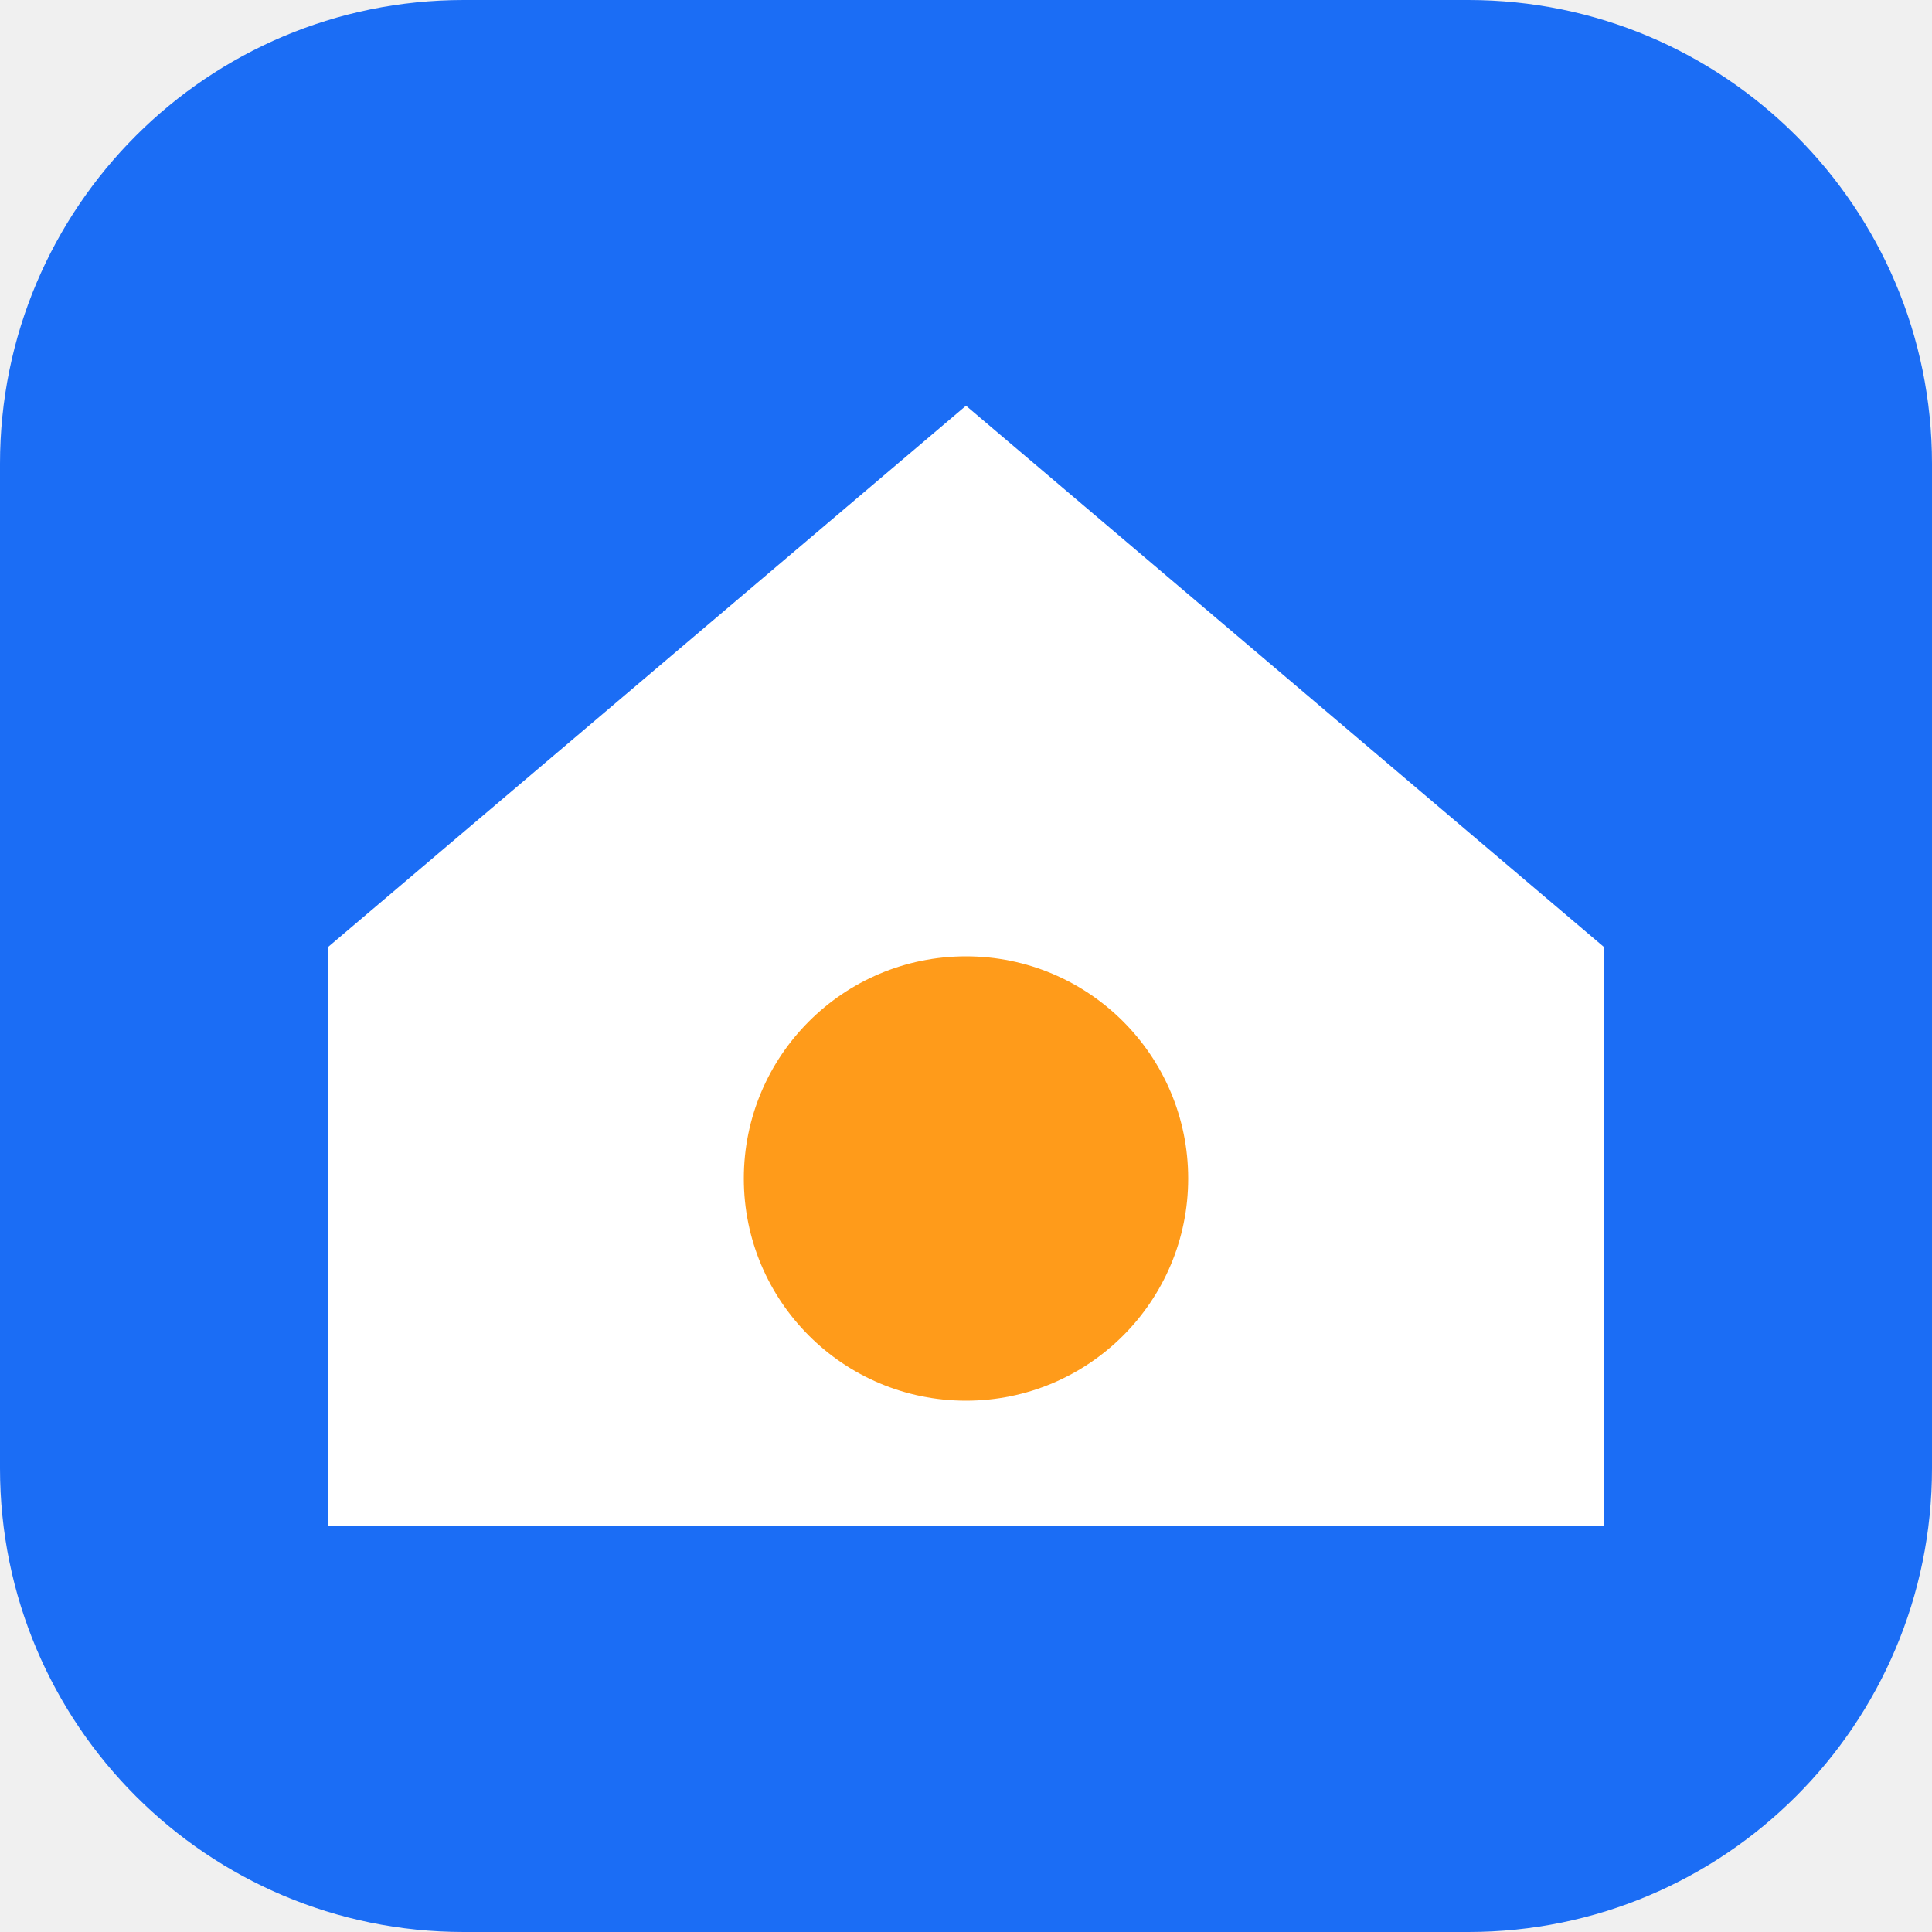
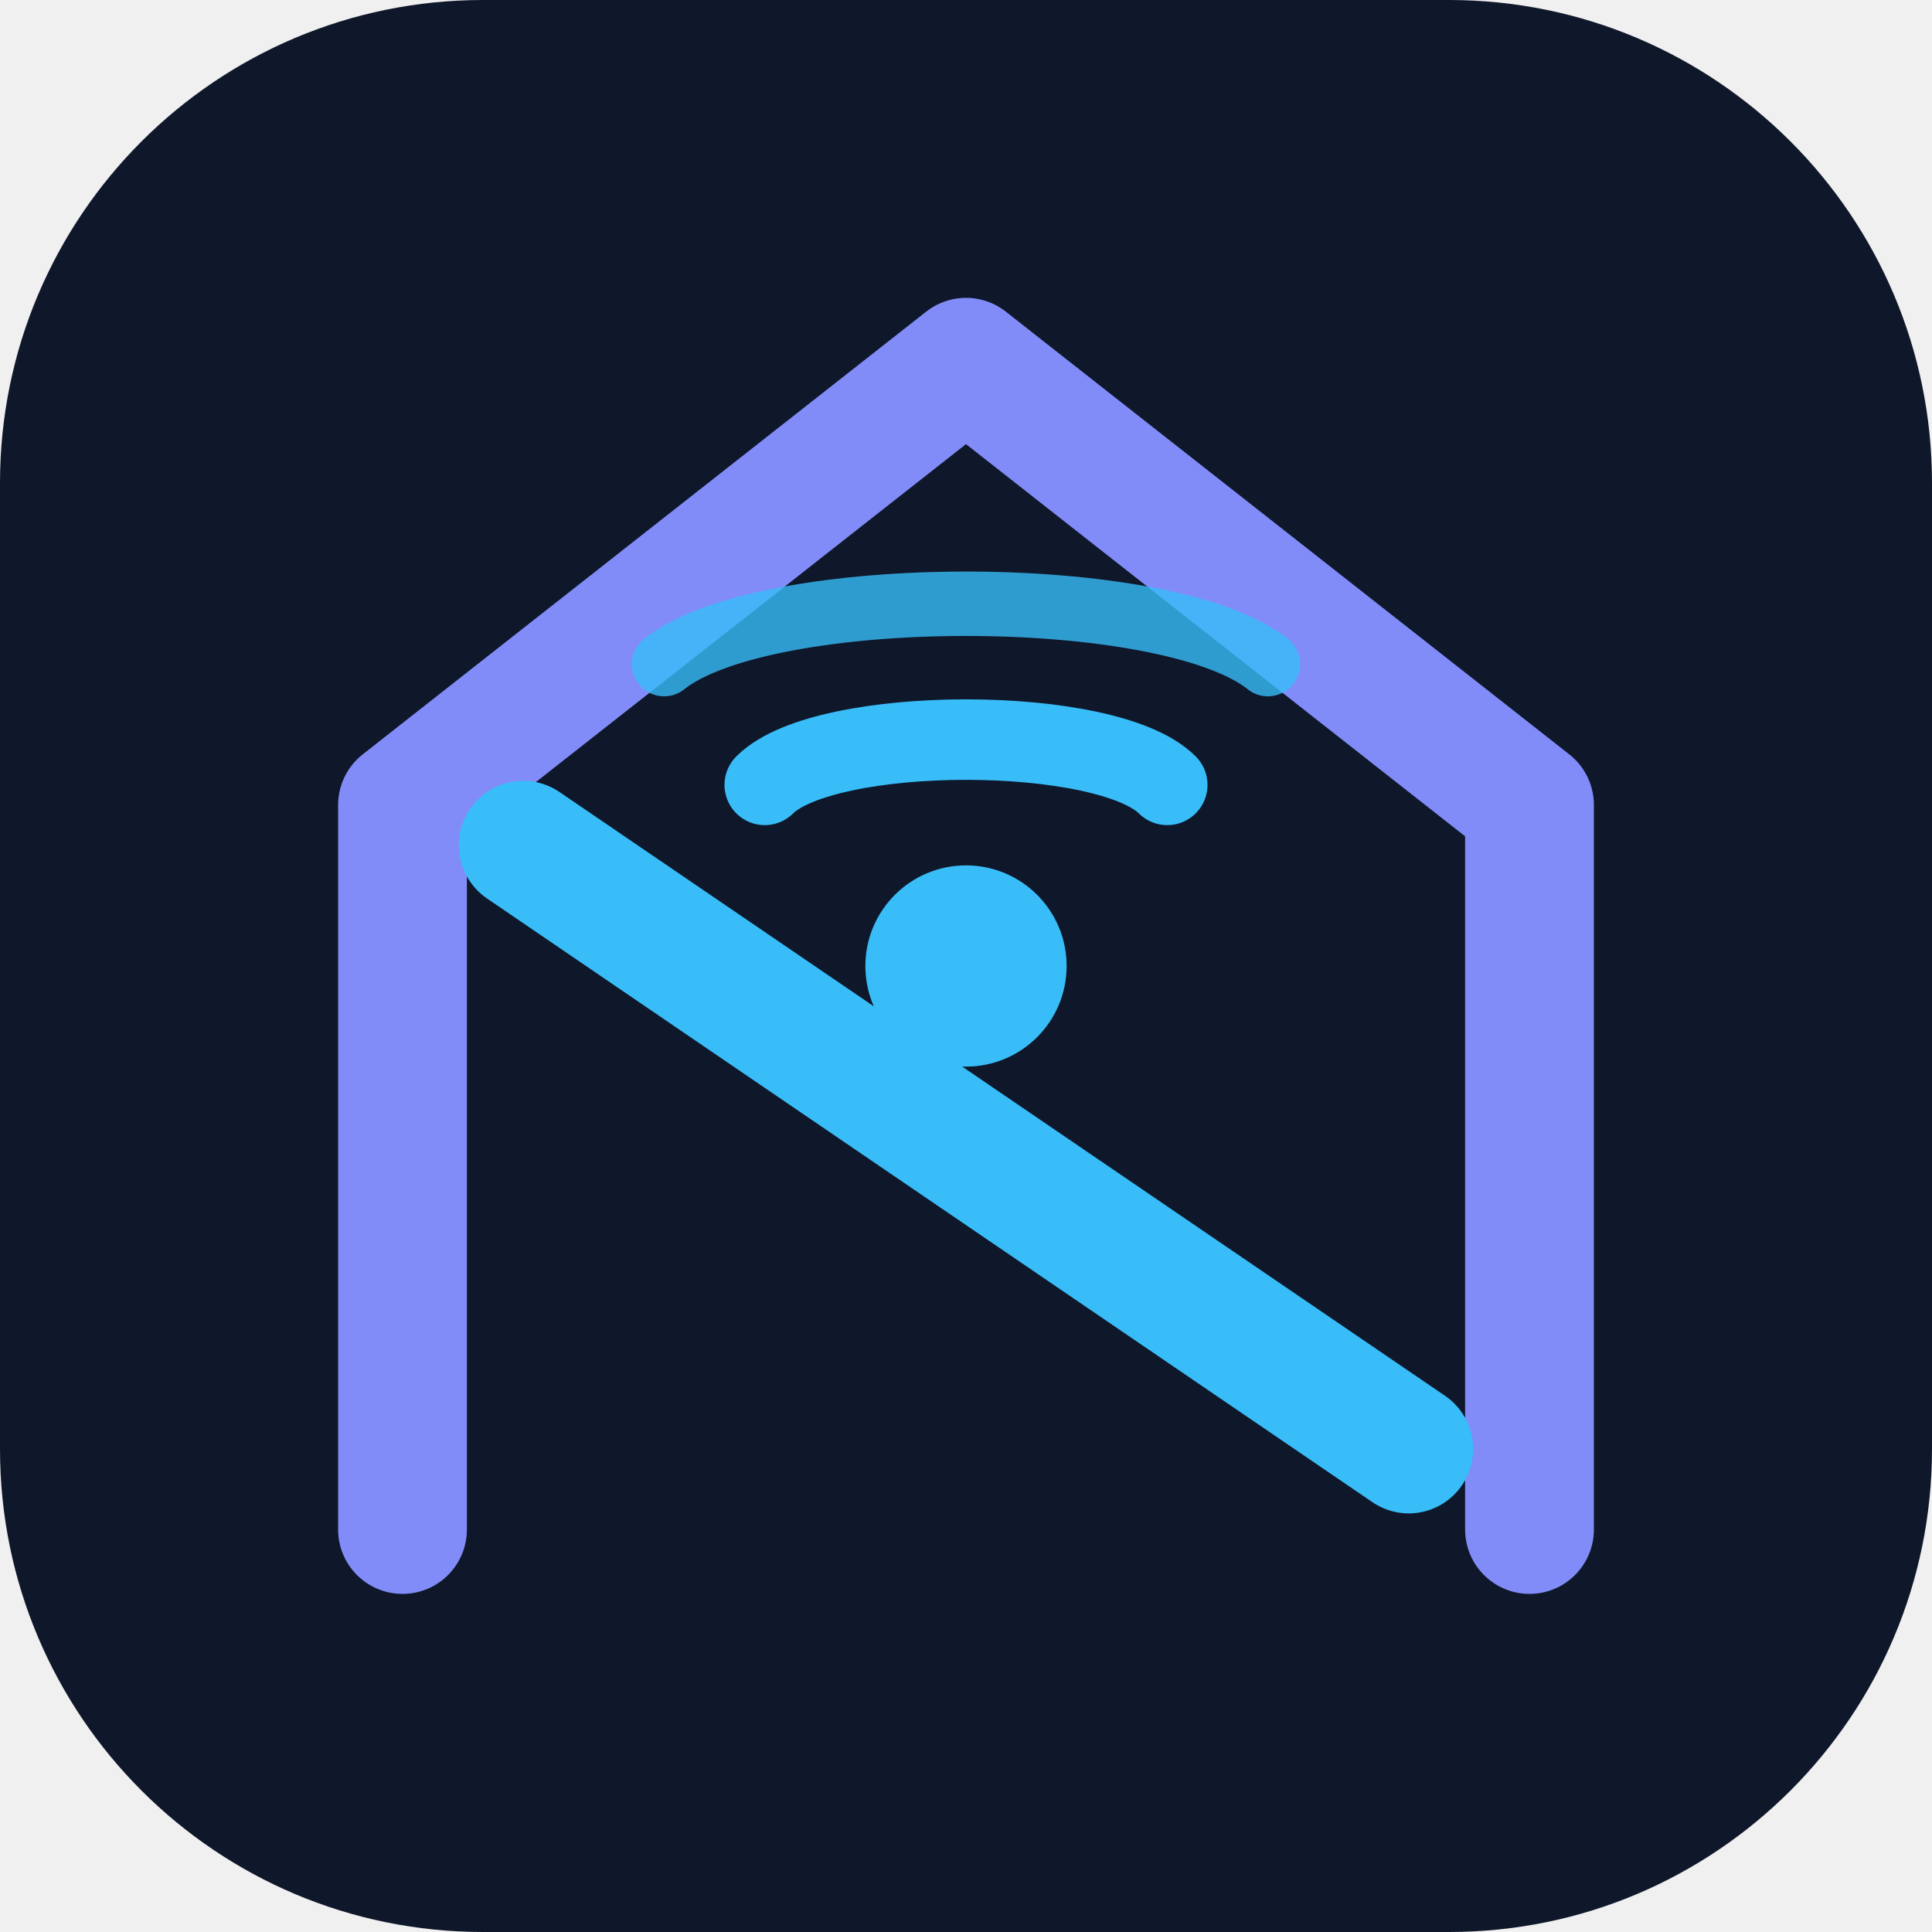
- <svg xmlns="http://www.w3.org/2000/svg" viewBox="0 0 100 100" width="100" height="100" role="img" aria-label="NXT Smart Home">
-   <rect width="100" height="100" rx="24" fill="#1b6df5" />
-   <path d="M50 21 L83 49 L83 79 L17 79 L17 49 Z" fill="#ffffff" />
-   <ellipse cx="50" cy="61" rx="11.5" ry="11.5" fill="#ff9b1a" />
+ <svg xmlns="http://www.w3.org/2000/svg" viewBox="0 0 48 48" width="48" height="48" fill="none" role="img" aria-label="NXT Smart Home">
+   <defs>
+     <linearGradient id="nxt-icon-roof" x1="8" y1="8" x2="40" y2="40" gradientUnits="userSpaceOnUse">
+       <stop offset="0%" stop-color="#4F46E5" />
+       <stop offset="100%" stop-color="#7C3AED" />
+     </linearGradient>
+   </defs>
+   <rect width="48" height="48" rx="12" fill="#0F172A" />
+   <g transform="translate(2, 2)">
+     <path d="M8 36V18L22 7L36 18V36" stroke="#818CF8" stroke-width="3.2" stroke-linecap="round" stroke-linejoin="round" />
+     <path d="M11 19L33 34" stroke="#38BDF8" stroke-width="3.2" stroke-linecap="round" />
+     <circle cx="22" cy="22" r="2.5" fill="#38BDF8" />
+     <path d="M17 17.5C18.5 16 25.5 16 27 17.5" stroke="#38BDF8" stroke-width="2" stroke-linecap="round" />
+     <path d="M14.5 14.5C17 12.5 27 12.5 29.5 14.5" stroke="#38BDF8" stroke-width="1.6" stroke-linecap="round" stroke-opacity="0.8" />
+   </g>
</svg>
